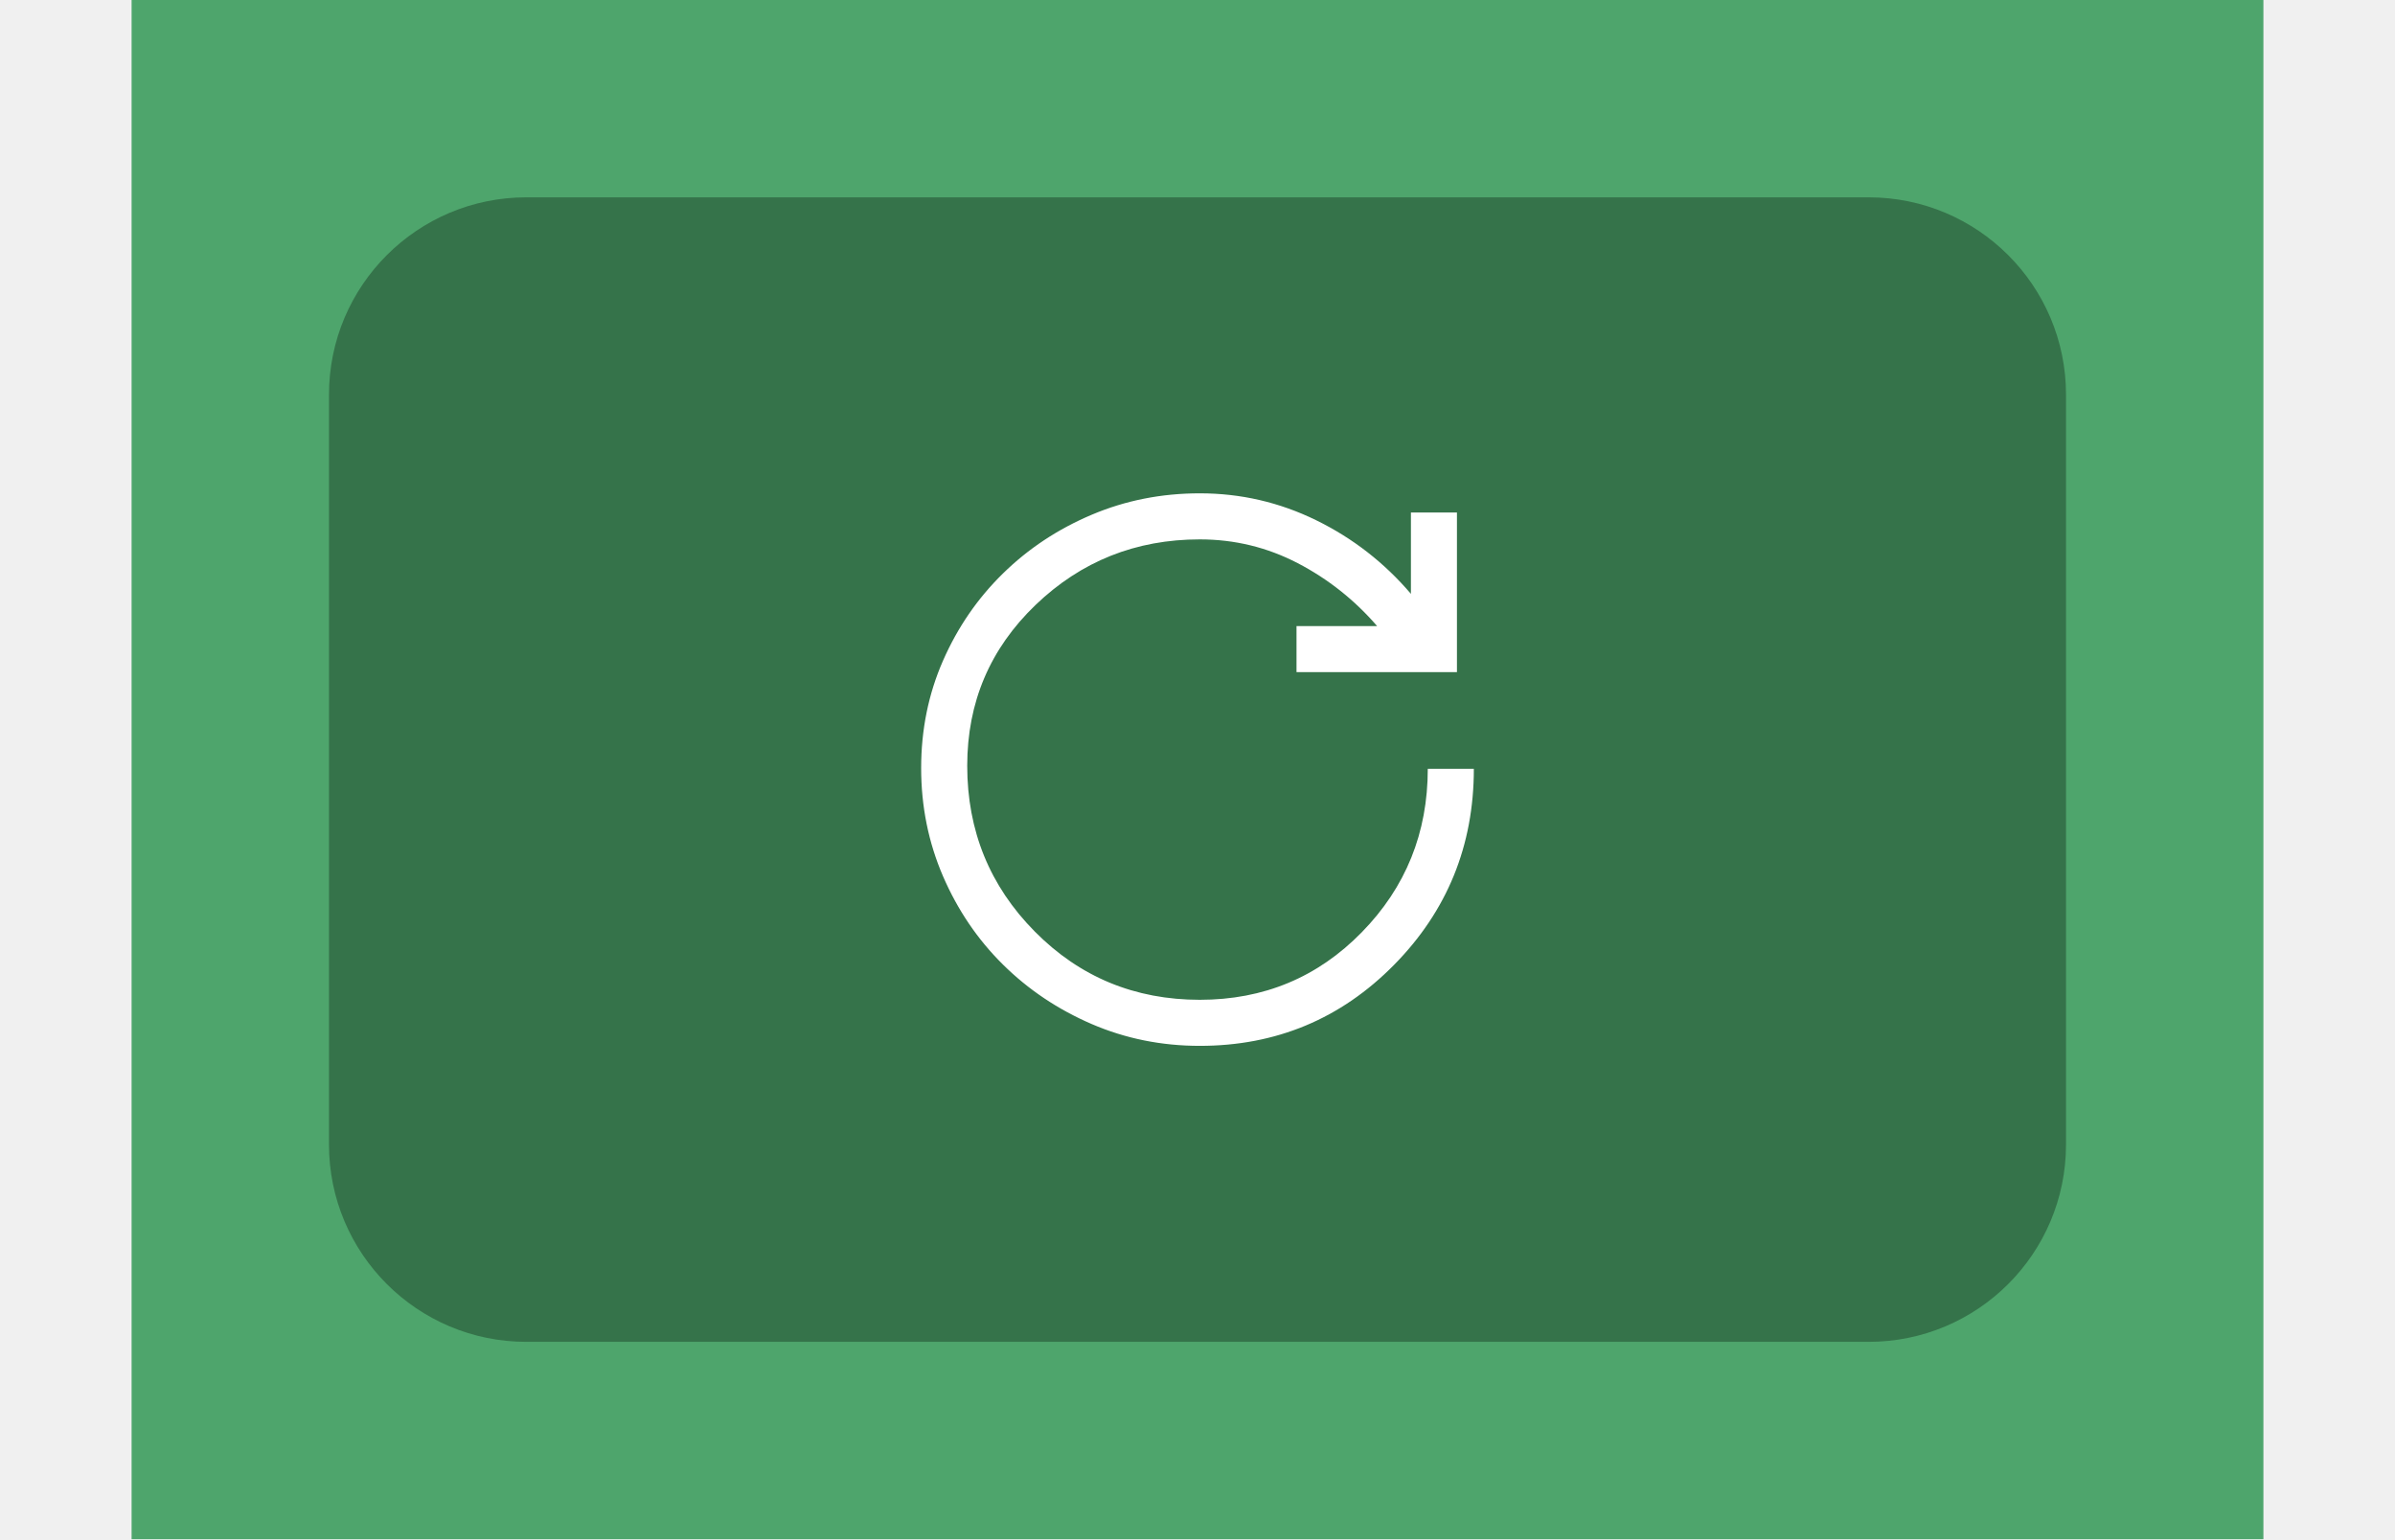
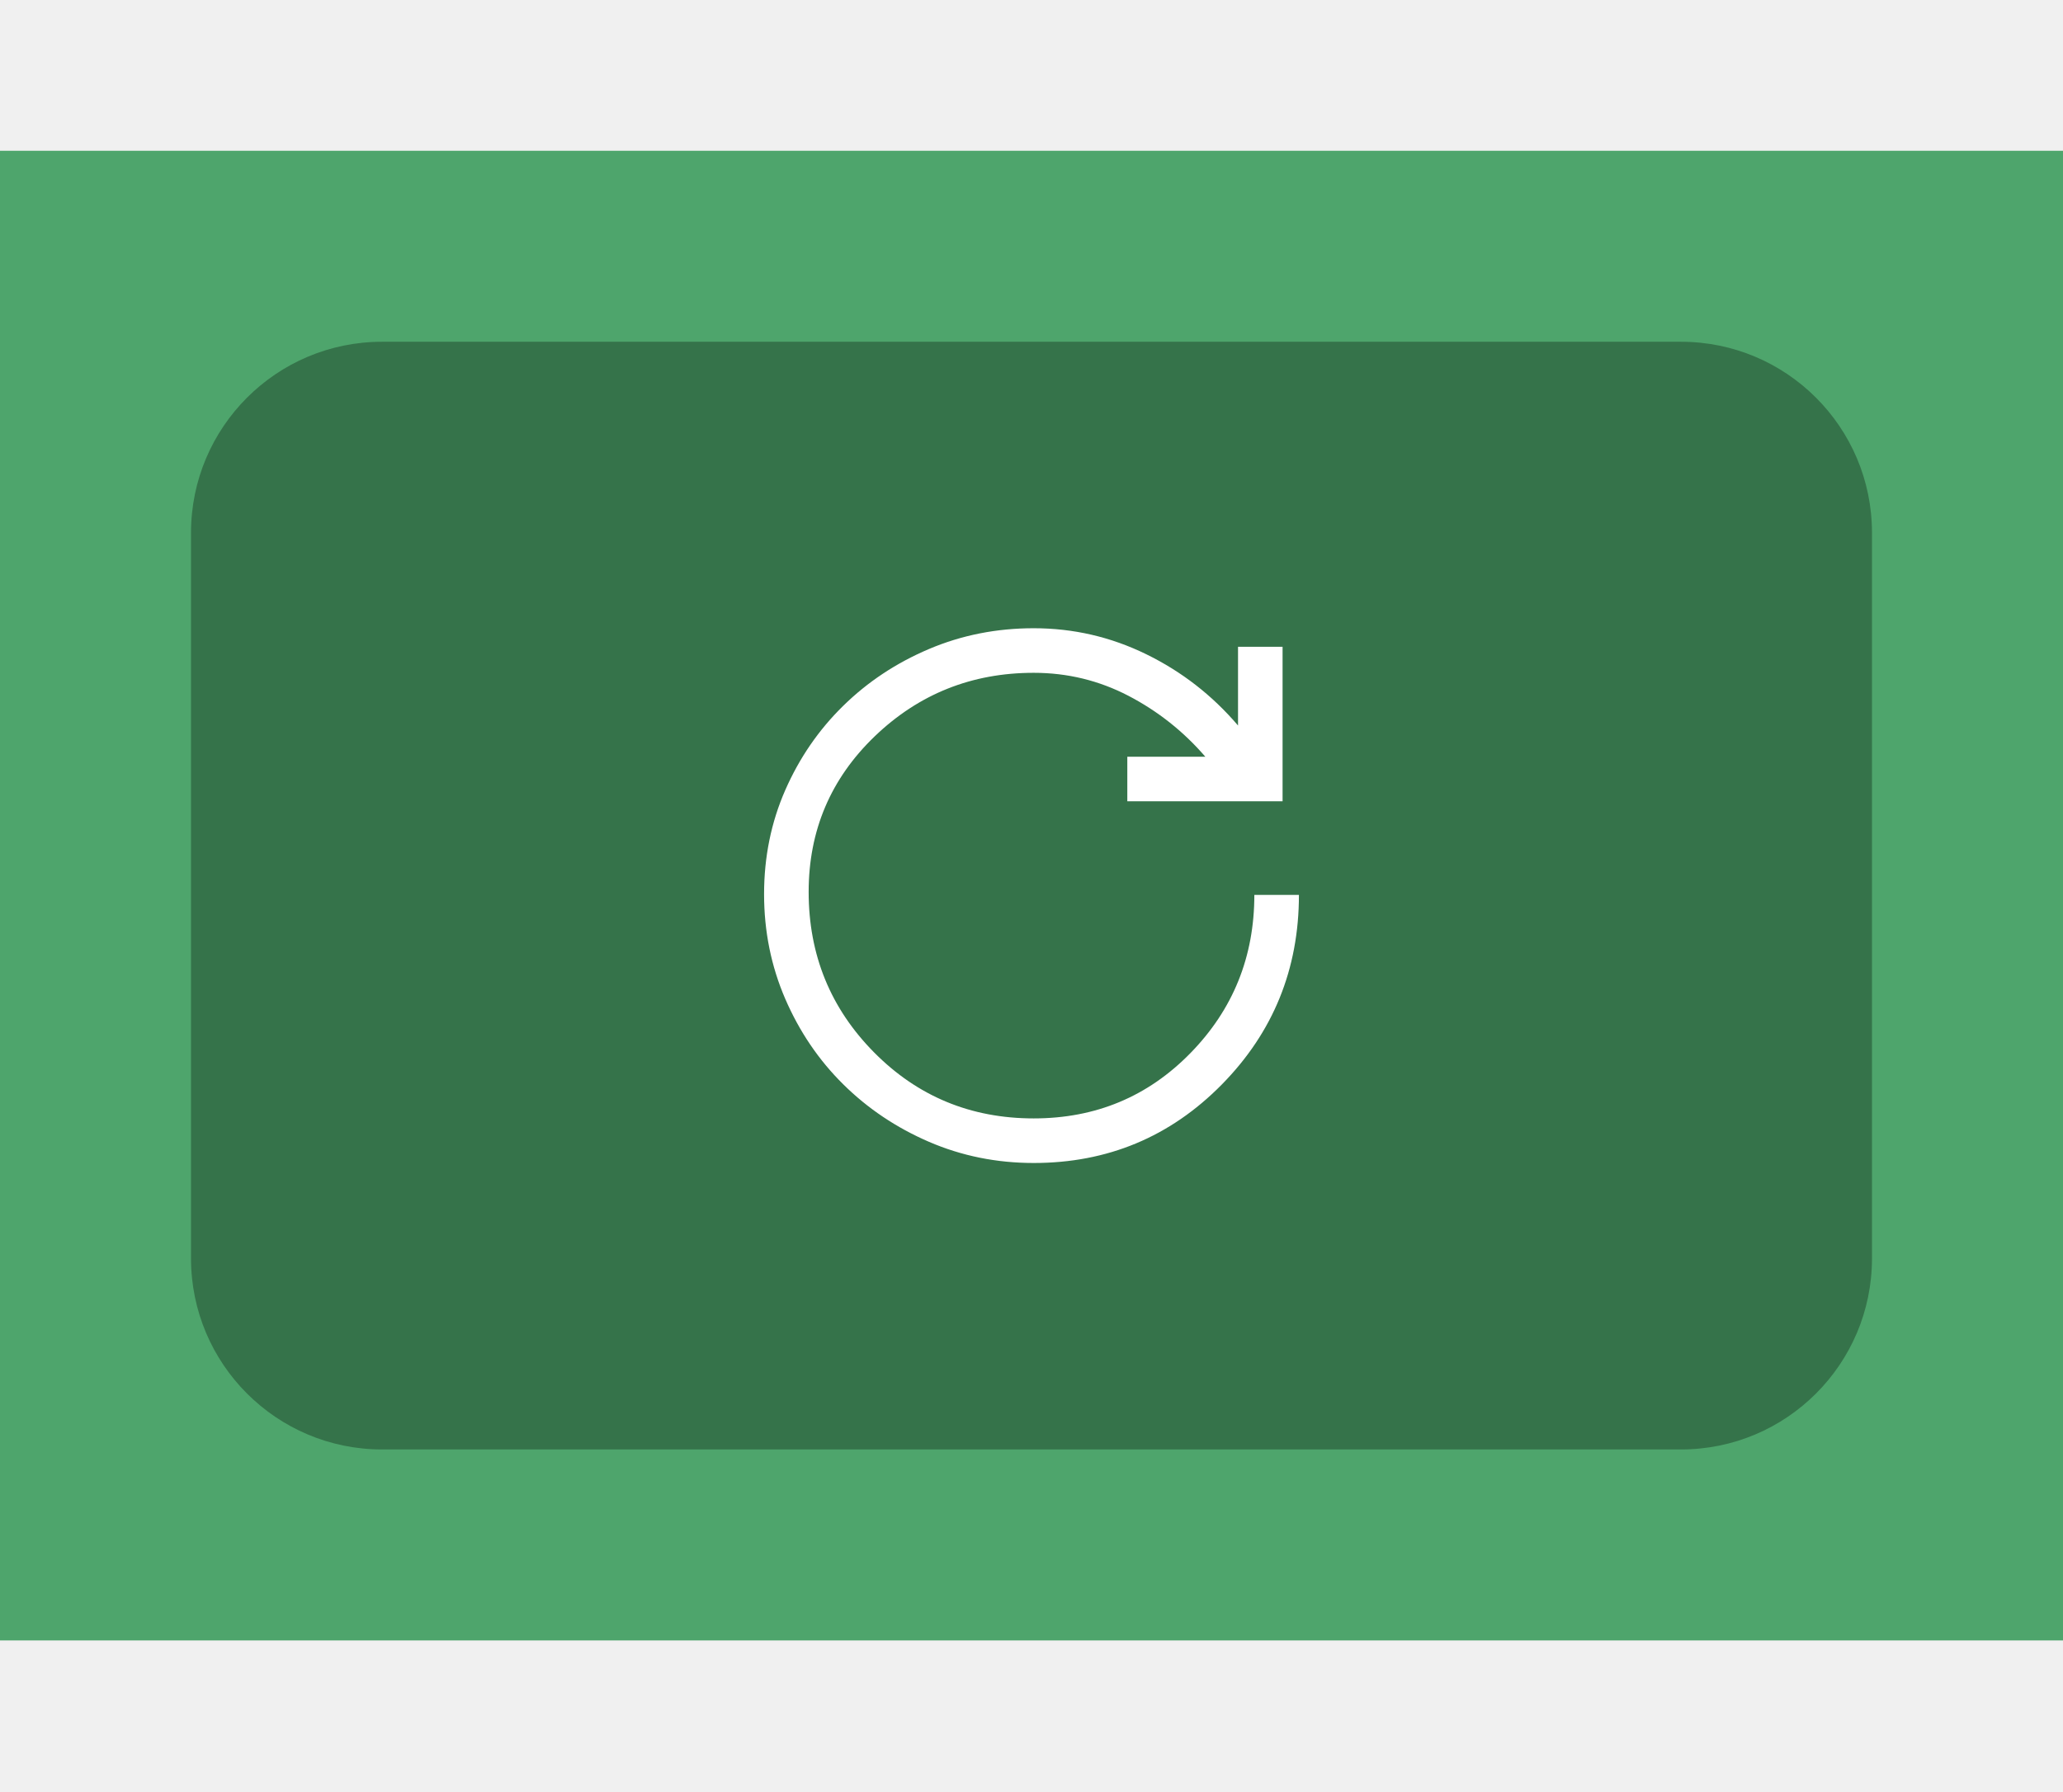
- <svg xmlns="http://www.w3.org/2000/svg" width="14" height="9" viewBox="0 0 54 39" fill="none">
+ <svg xmlns="http://www.w3.org/2000/svg" width="114" height="99" viewBox="0 0 54 39" fill="none">
  <rect width="54" height="39" fill="#4EA56C" />
  <path d="M5 10C5 7.239 7.239 5 10 5H44C46.761 5 49 7.239 49 10V29C49 31.761 46.761 34 44 34H10C7.239 34 5 31.761 5 29V10Z" fill="#35734A" />
  <path d="M27.058 26.5C26.086 26.5 25.172 26.315 24.317 25.946C23.461 25.576 22.712 25.074 22.071 24.439C21.429 23.804 20.924 23.058 20.554 22.203C20.185 21.347 20 20.433 20 19.461C20 18.489 20.185 17.581 20.554 16.739C20.924 15.896 21.429 15.161 22.071 14.532C22.712 13.903 23.461 13.407 24.317 13.044C25.172 12.681 26.086 12.5 27.058 12.5C28.095 12.5 29.077 12.727 30.004 13.181C30.931 13.634 31.732 14.257 32.406 15.047V12.986H33.572V17.031H29.508V15.864H31.55C30.98 15.203 30.309 14.671 29.538 14.269C28.766 13.868 27.94 13.667 27.058 13.667C25.438 13.667 24.051 14.221 22.897 15.329C21.744 16.438 21.167 17.795 21.167 19.403C21.167 21.049 21.737 22.449 22.878 23.603C24.018 24.756 25.412 25.333 27.058 25.333C28.679 25.333 30.046 24.763 31.161 23.622C32.276 22.482 32.833 21.101 32.833 19.481H34C34 21.425 33.326 23.081 31.978 24.449C30.63 25.816 28.99 26.5 27.058 26.5Z" fill="white" />
</svg>
